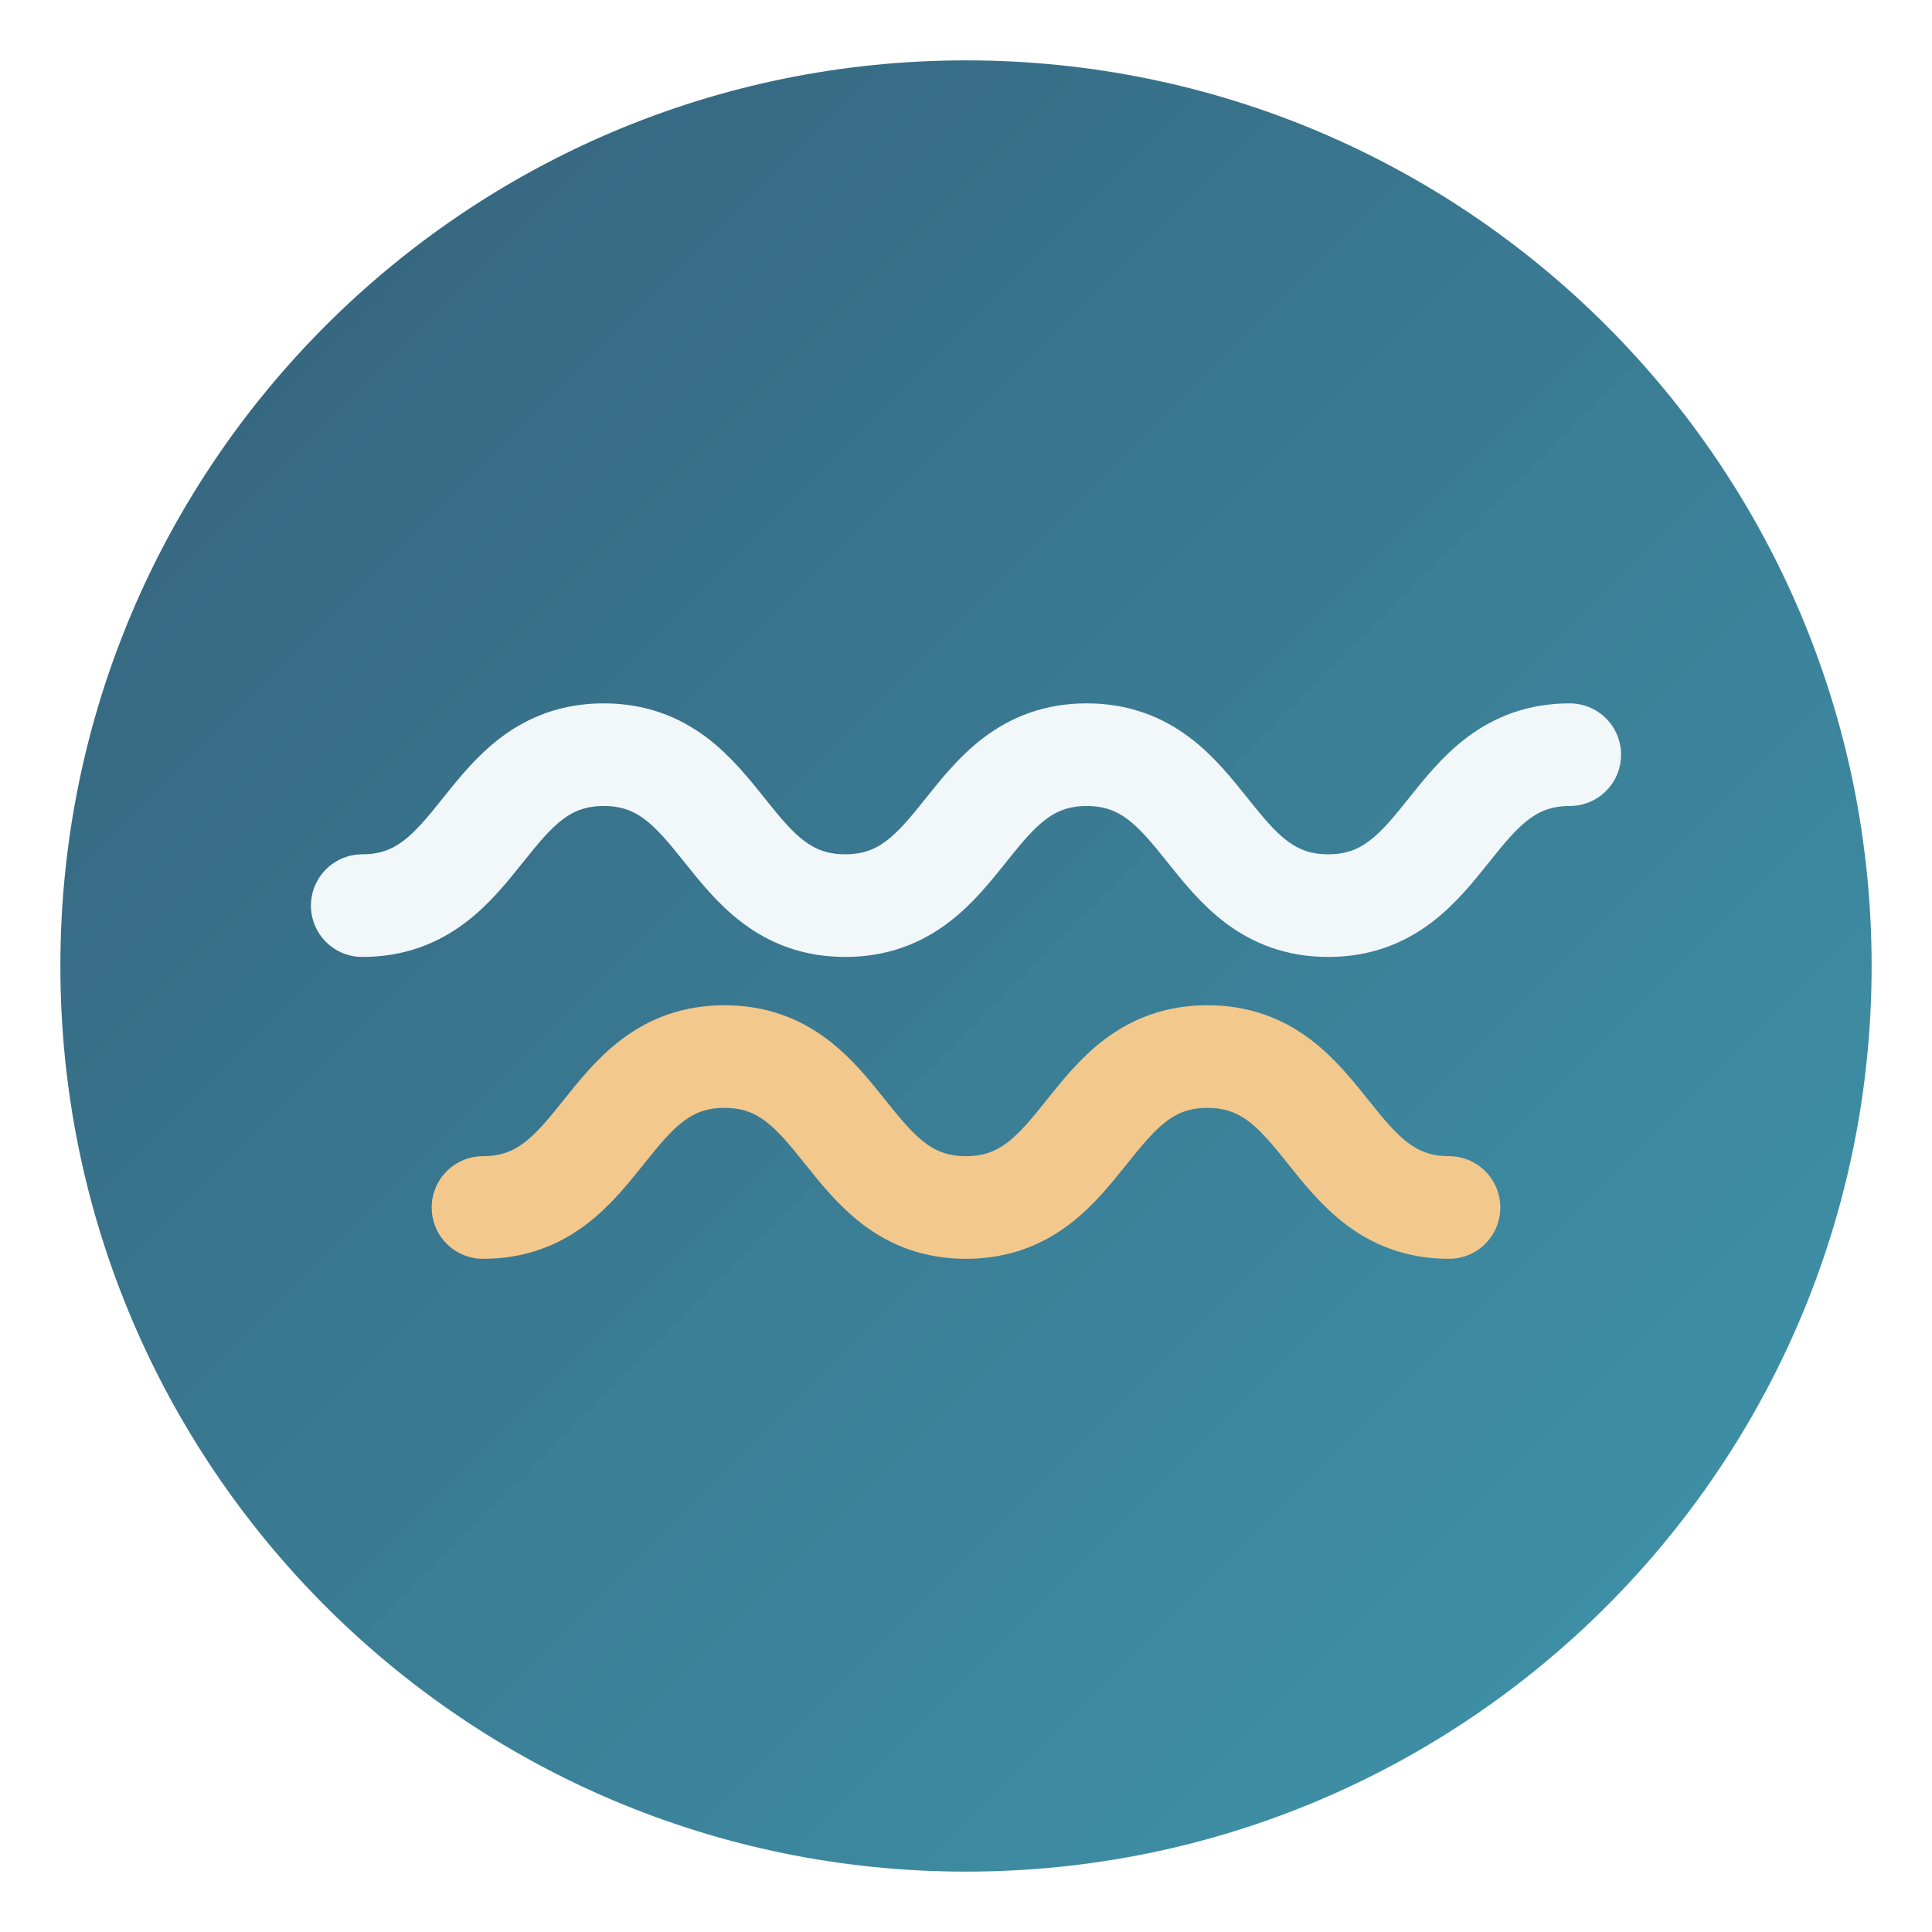
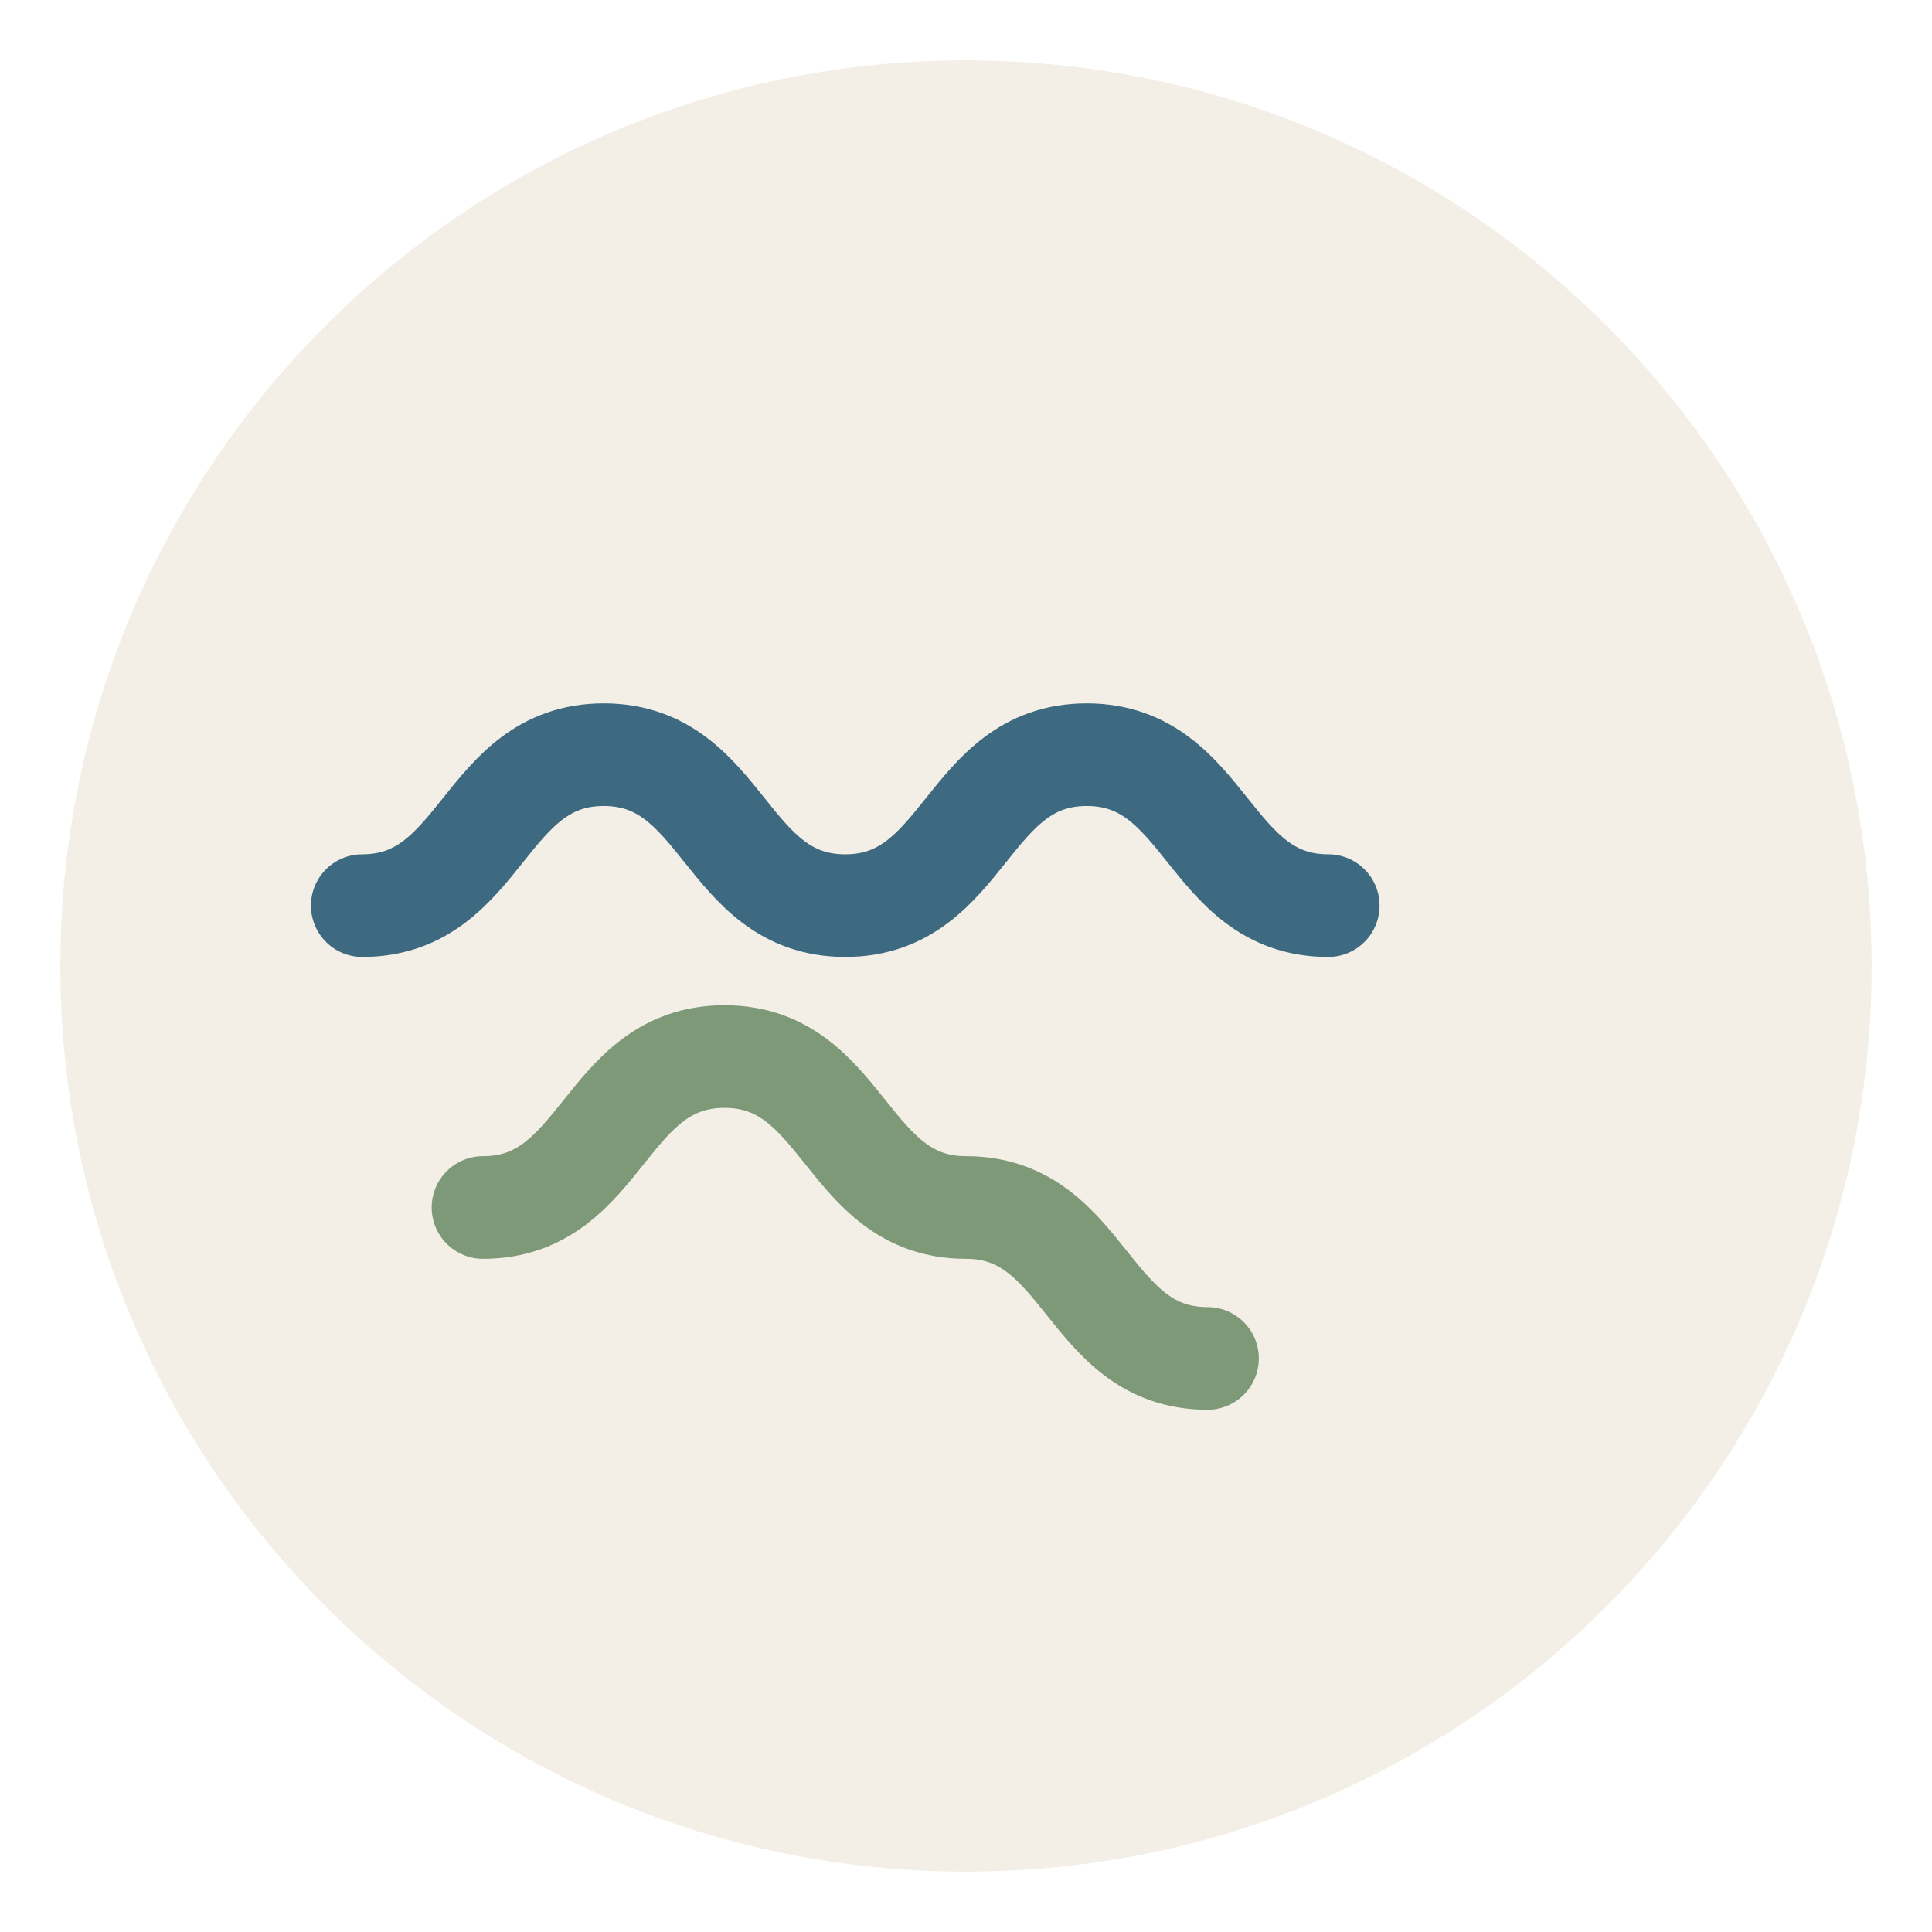
<svg xmlns="http://www.w3.org/2000/svg" viewBox="0 0 64 64">
  <defs>
    <linearGradient id="sea" x1="0" y1="0" x2="1" y2="1">
-       <stop offset="0" stop-color="#35607a" />
-       <stop offset="1" stop-color="#3f97ad" />
+       <stop offset="0" stop-color="#3d6a80" />
+       <stop offset="1" stop-color="#7d9977" />
    </linearGradient>
  </defs>
-   <circle cx="32" cy="32" r="30" fill="url(#sea)" />
-   <path d="M12 30c4 0 4-5 8-5s4 5 8 5 4-5 8-5 4 5 8 5 4-5 8-5" fill="none" stroke="#f2f7f9" stroke-width="3.4" stroke-linecap="round" />
-   <path d="M16 40c4 0 4-5 8-5s4 5 8 5 4-5 8-5 4 5 8 5" fill="none" stroke="#f3c88d" stroke-width="3.4" stroke-linecap="round" />
+   <circle cx="32" cy="32" r="30" fill="#f3efe6" />
+   <path d="M12 30c4 0 4-5 8-5s4 5 8 5 4-5 8-5 4 5 8 5" fill="none" stroke="#3d6a80" stroke-width="3.4" stroke-linecap="round" />
+   <path d="M16 40c4 0 4-5 8-5s4 5 8 5 4 5 8 5" fill="none" stroke="#7d9977" stroke-width="3.4" stroke-linecap="round" />
</svg>
